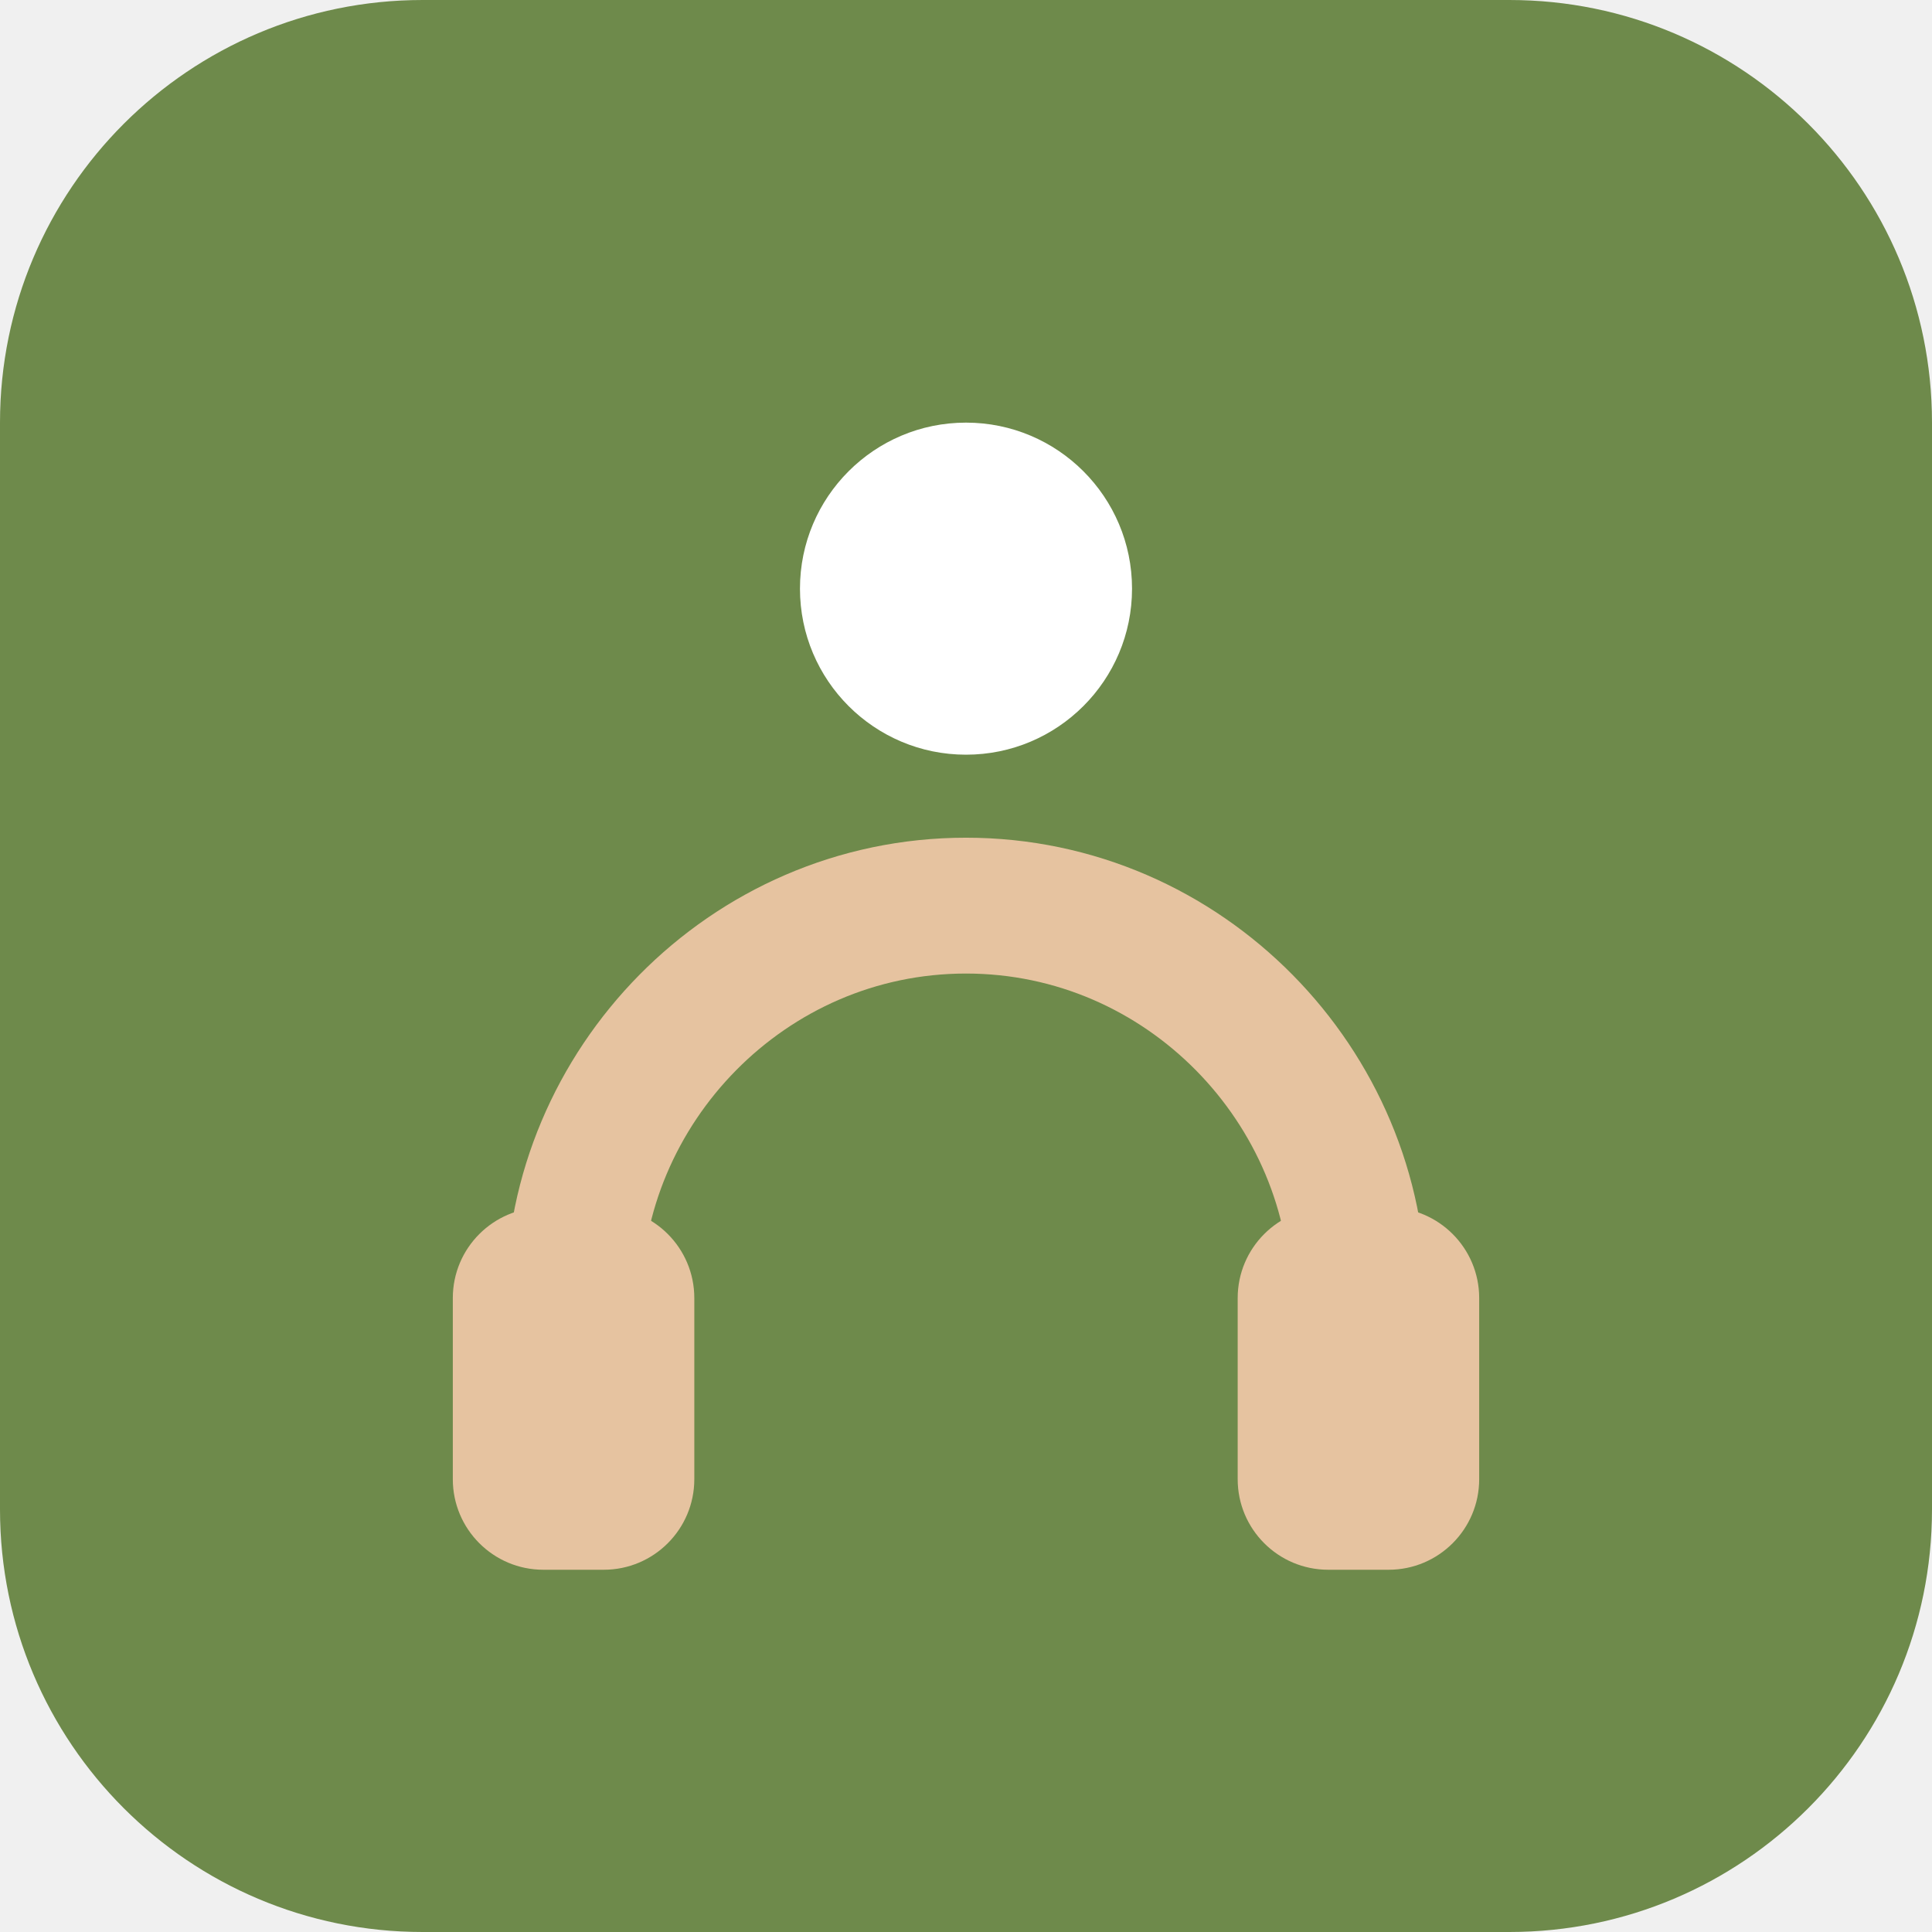
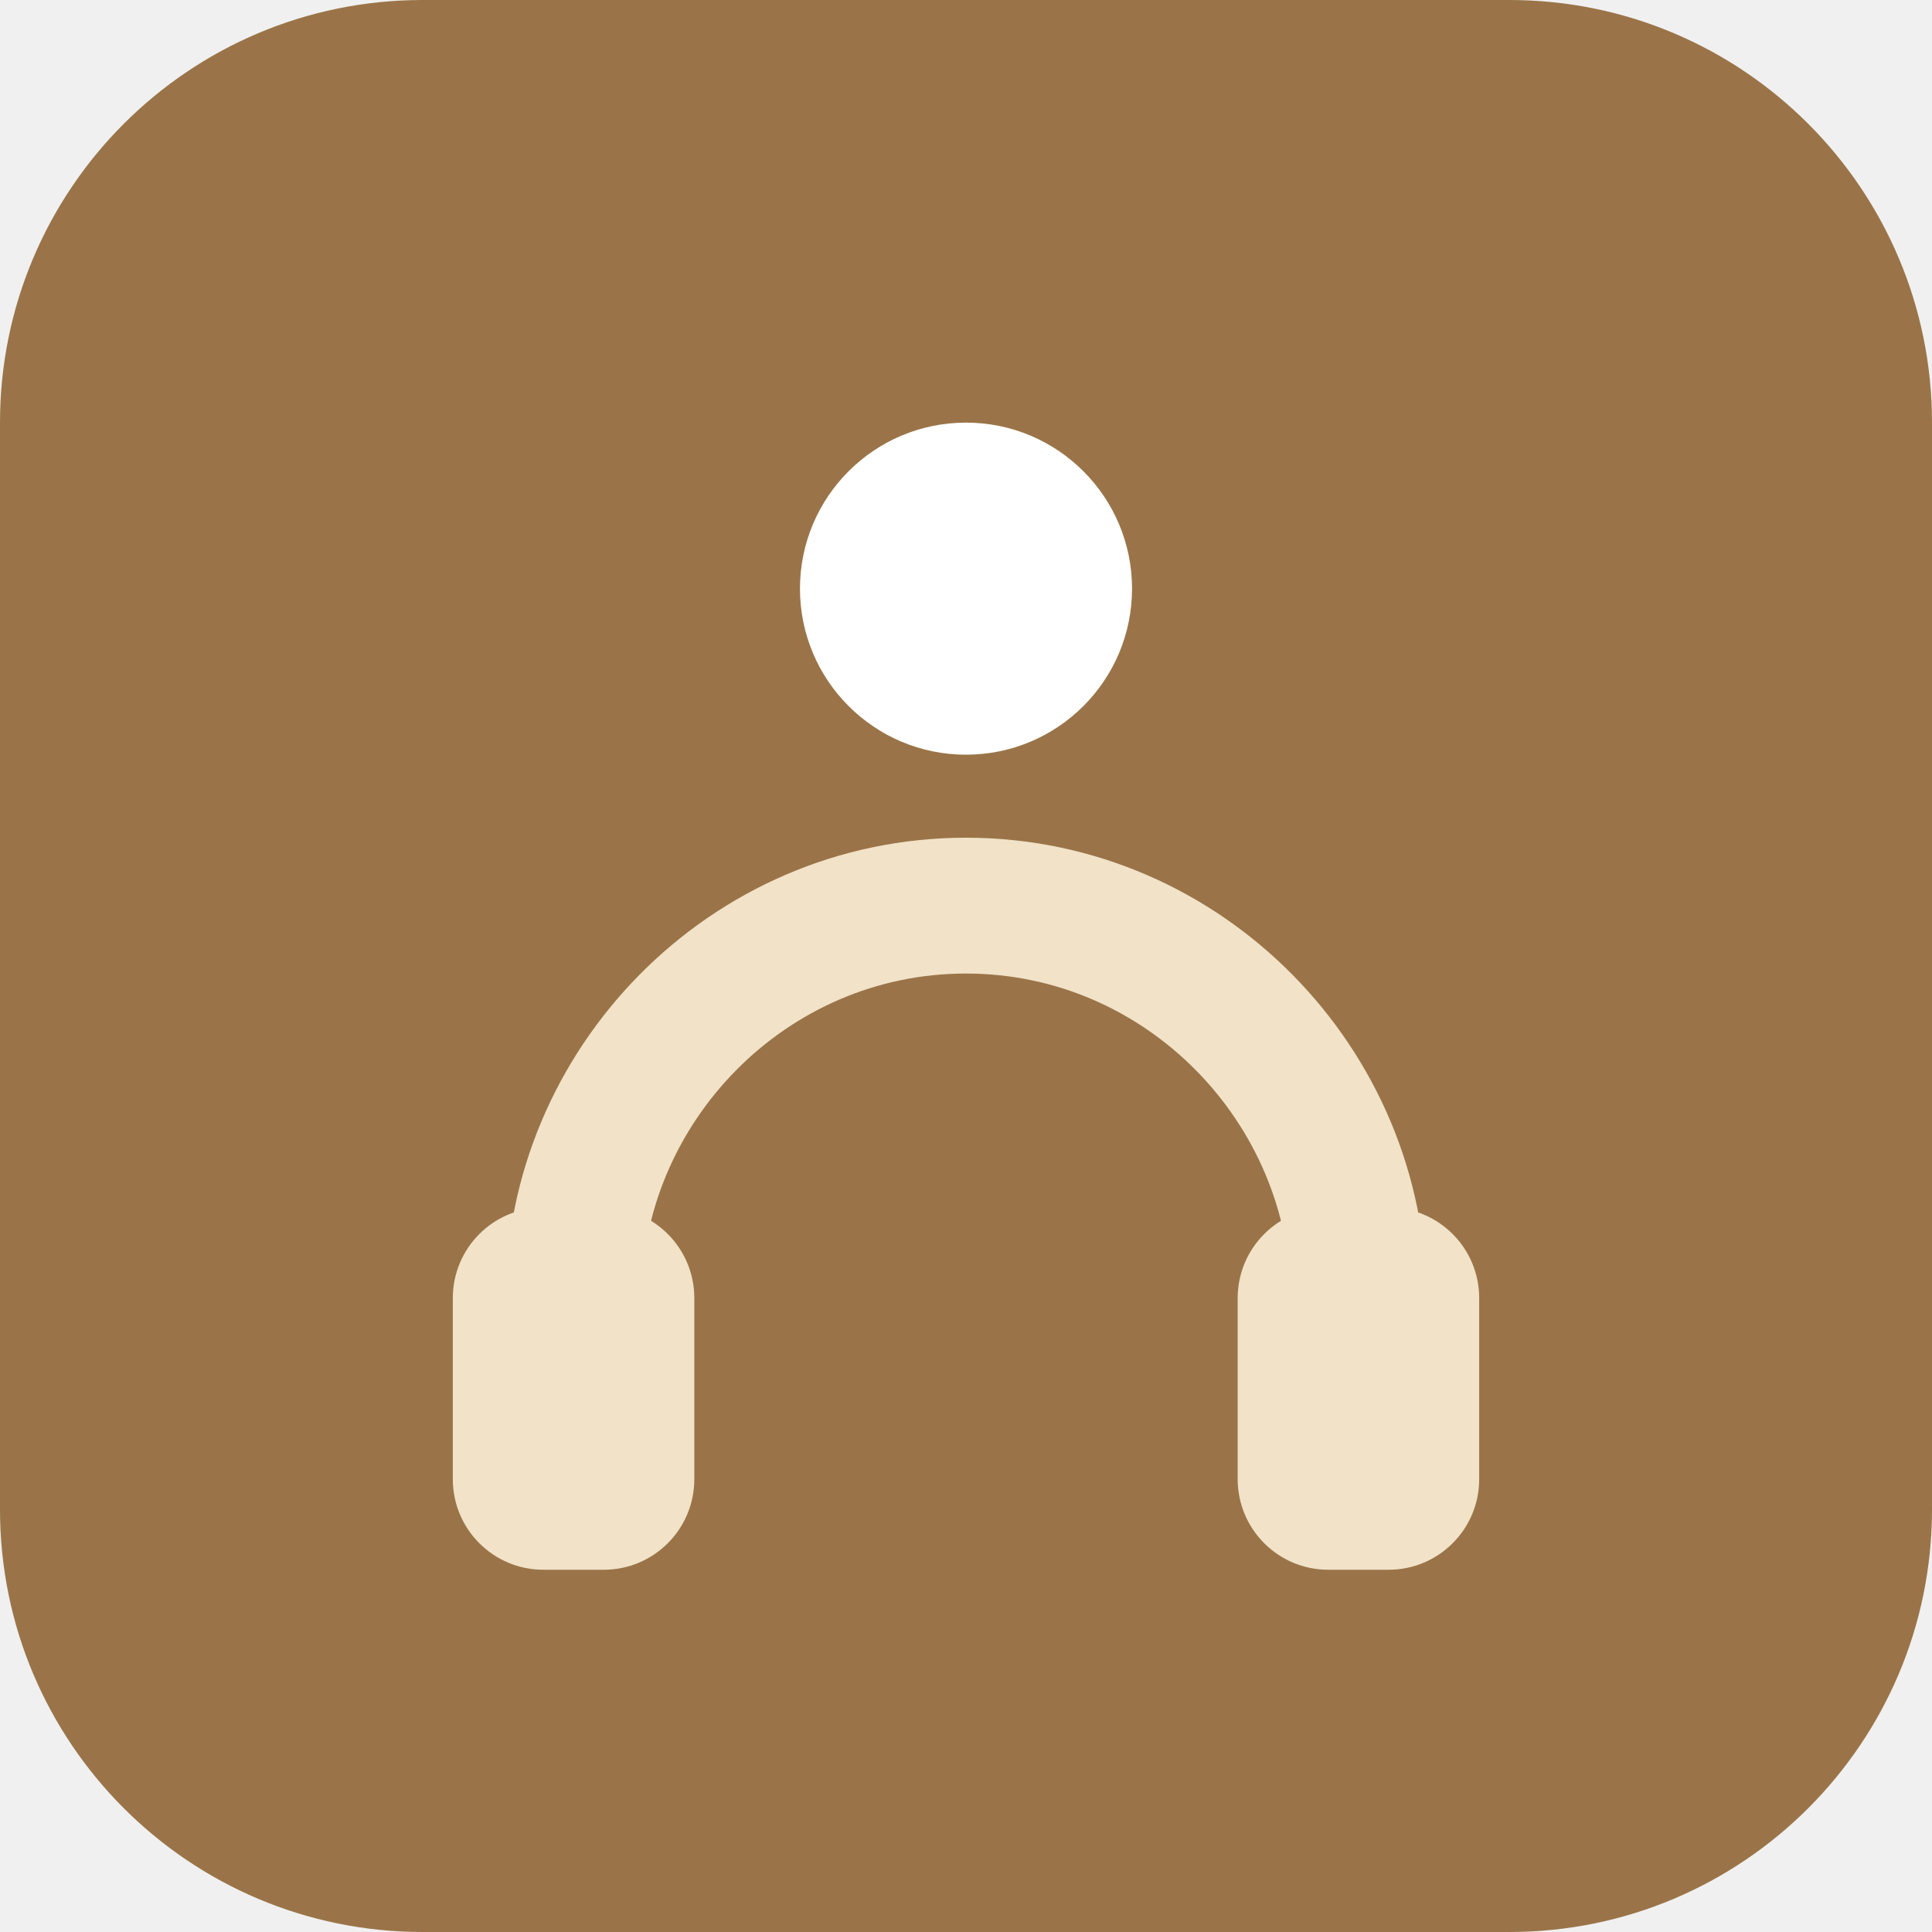
<svg xmlns="http://www.w3.org/2000/svg" viewBox="0 0 512 512">
-   <rect width="512" height="512" rx="112" fill="#6e8a4b" />
-   <path d="M152 344c0-56 46-104 104-104s104 48 104 104" fill="none" stroke="#e6c3a0" stroke-width="36" stroke-linecap="round" />
-   <rect x="120" y="320" width="64" height="96" rx="24" fill="#e6c3a0" />
-   <rect x="328" y="320" width="64" height="96" rx="24" fill="#e6c3a0" />
+   <rect width="512" height="512" rx="112" fill="#9a7448" />
+   <path d="M152 344c0-56 46-104 104-104s104 48 104 104" fill="none" stroke="#f1e2c8" stroke-width="36" stroke-linecap="round" />
+   <rect x="120" y="320" width="64" height="96" rx="24" fill="#f1e2c8" />
+   <rect x="328" y="320" width="64" height="96" rx="24" fill="#f1e2c8" />
  <circle cx="256" cy="156" r="44" fill="#ffffff" />
</svg>
